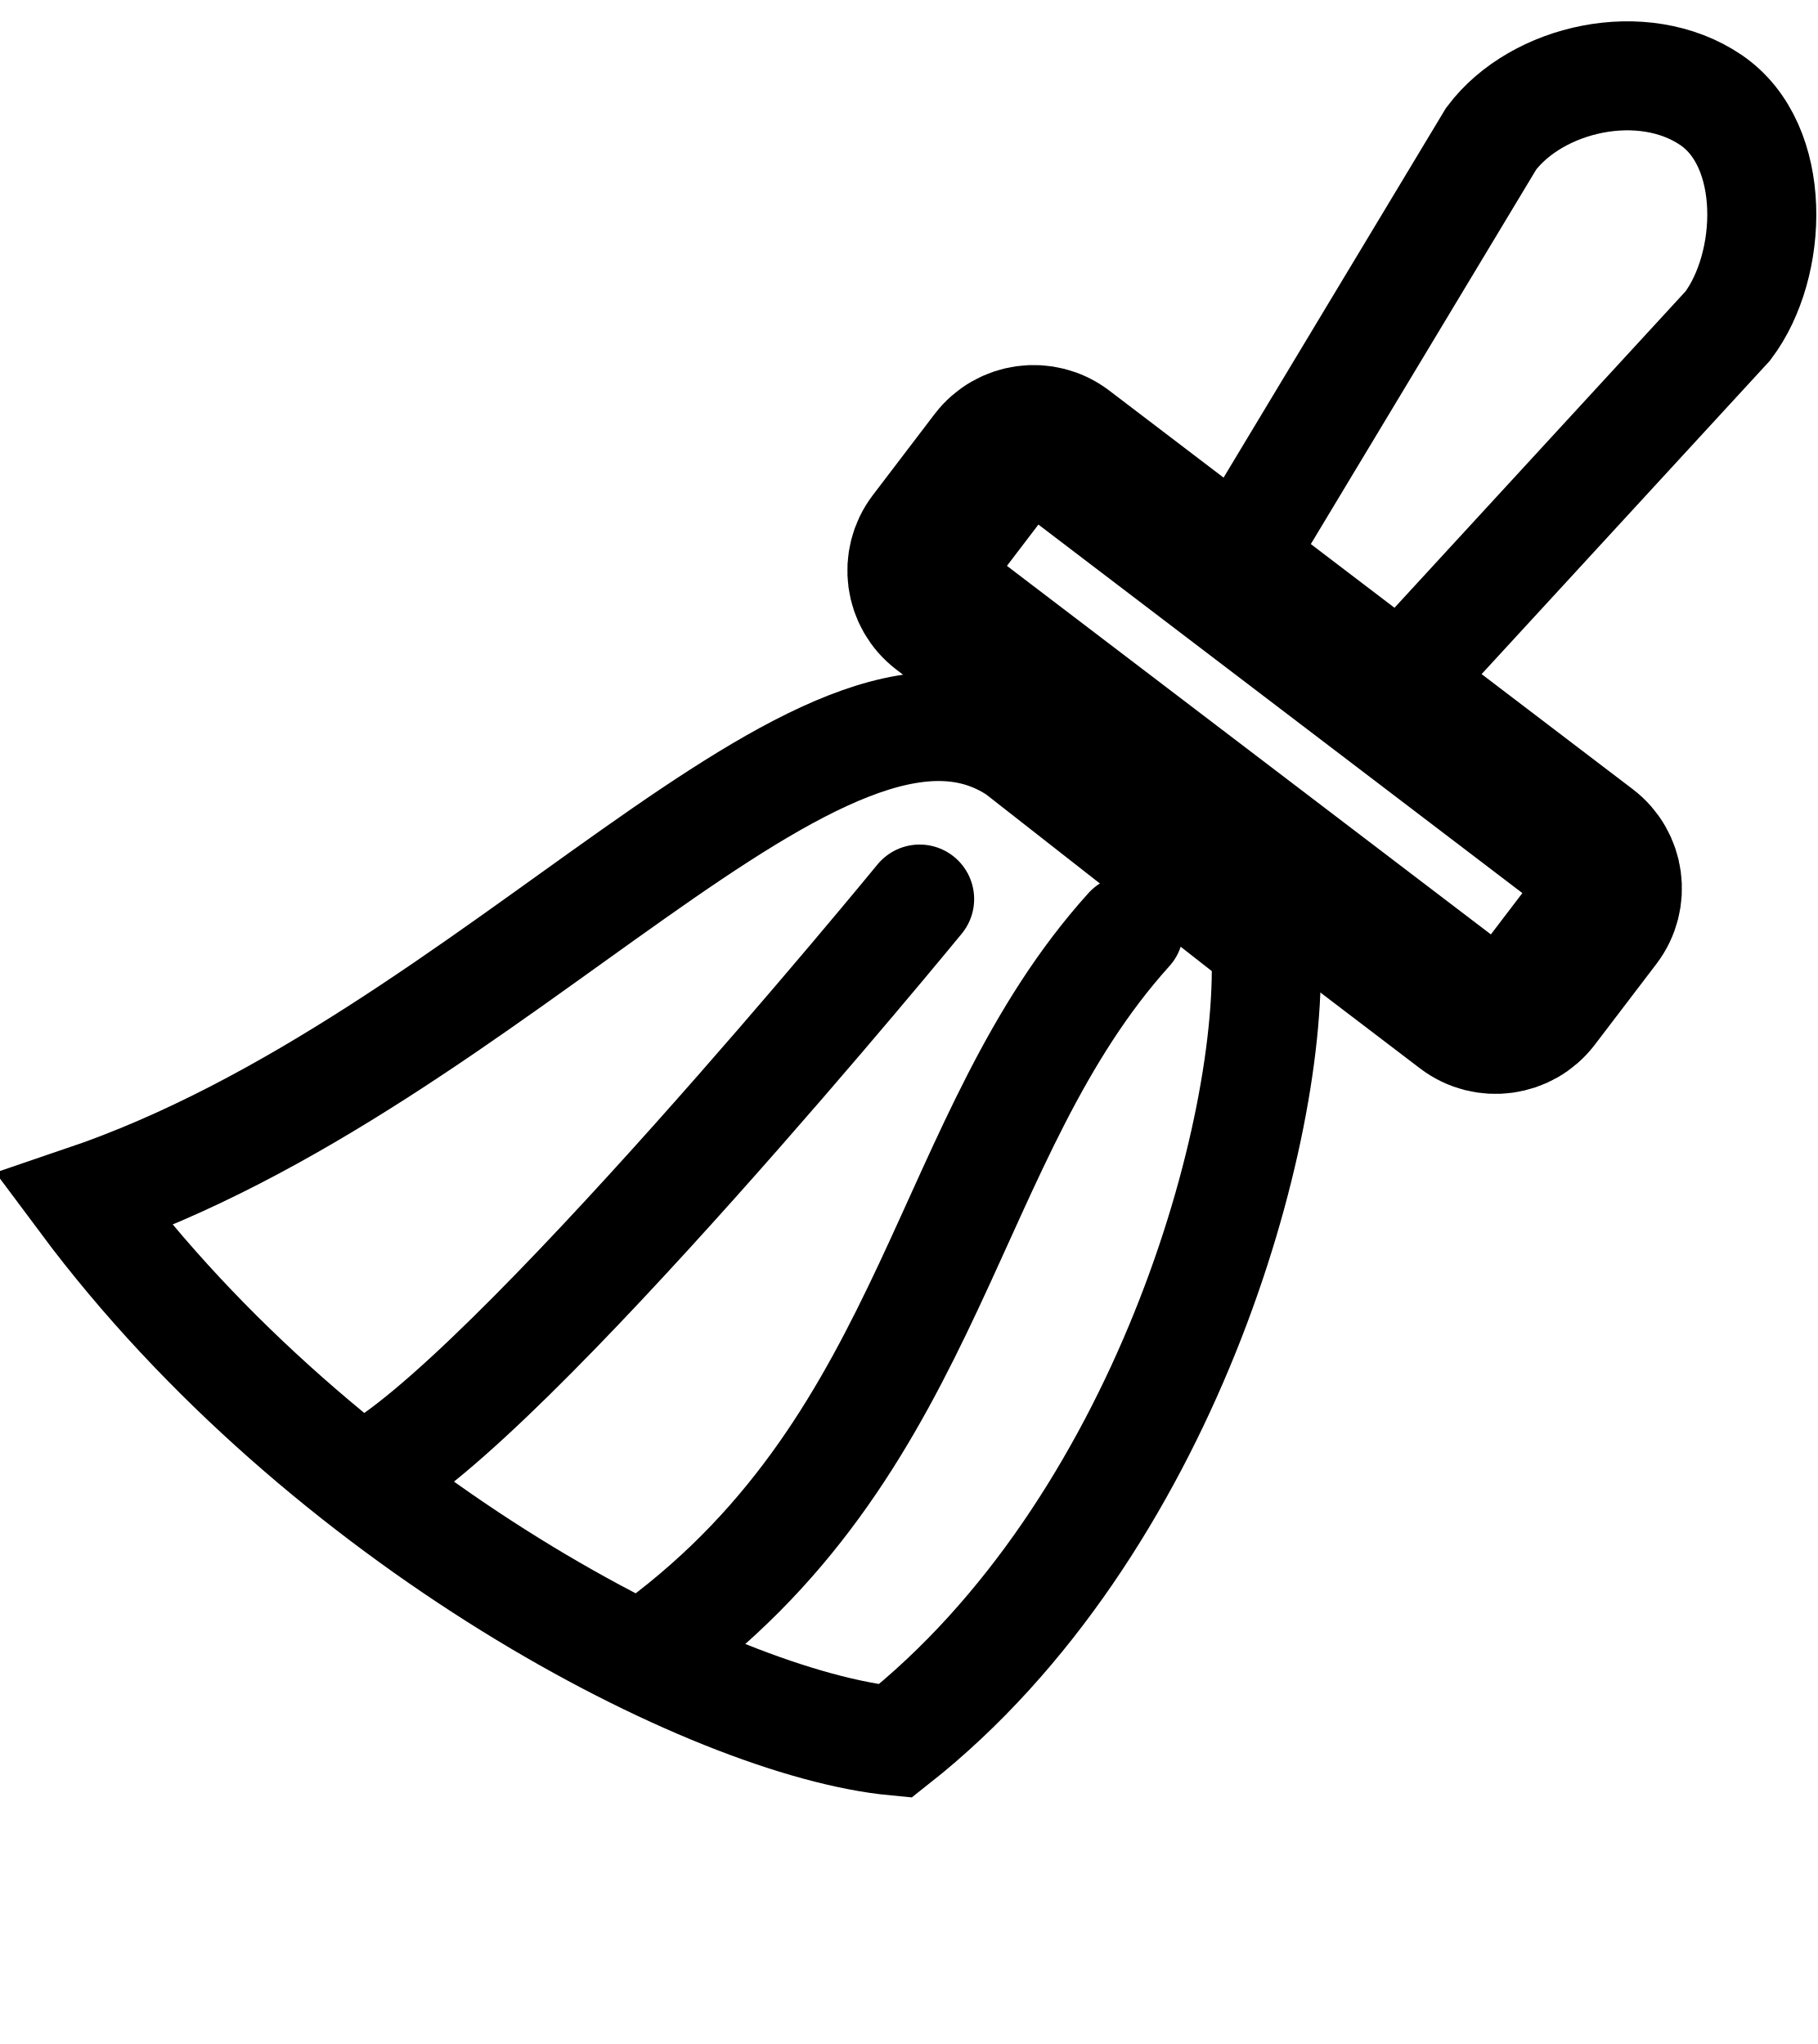
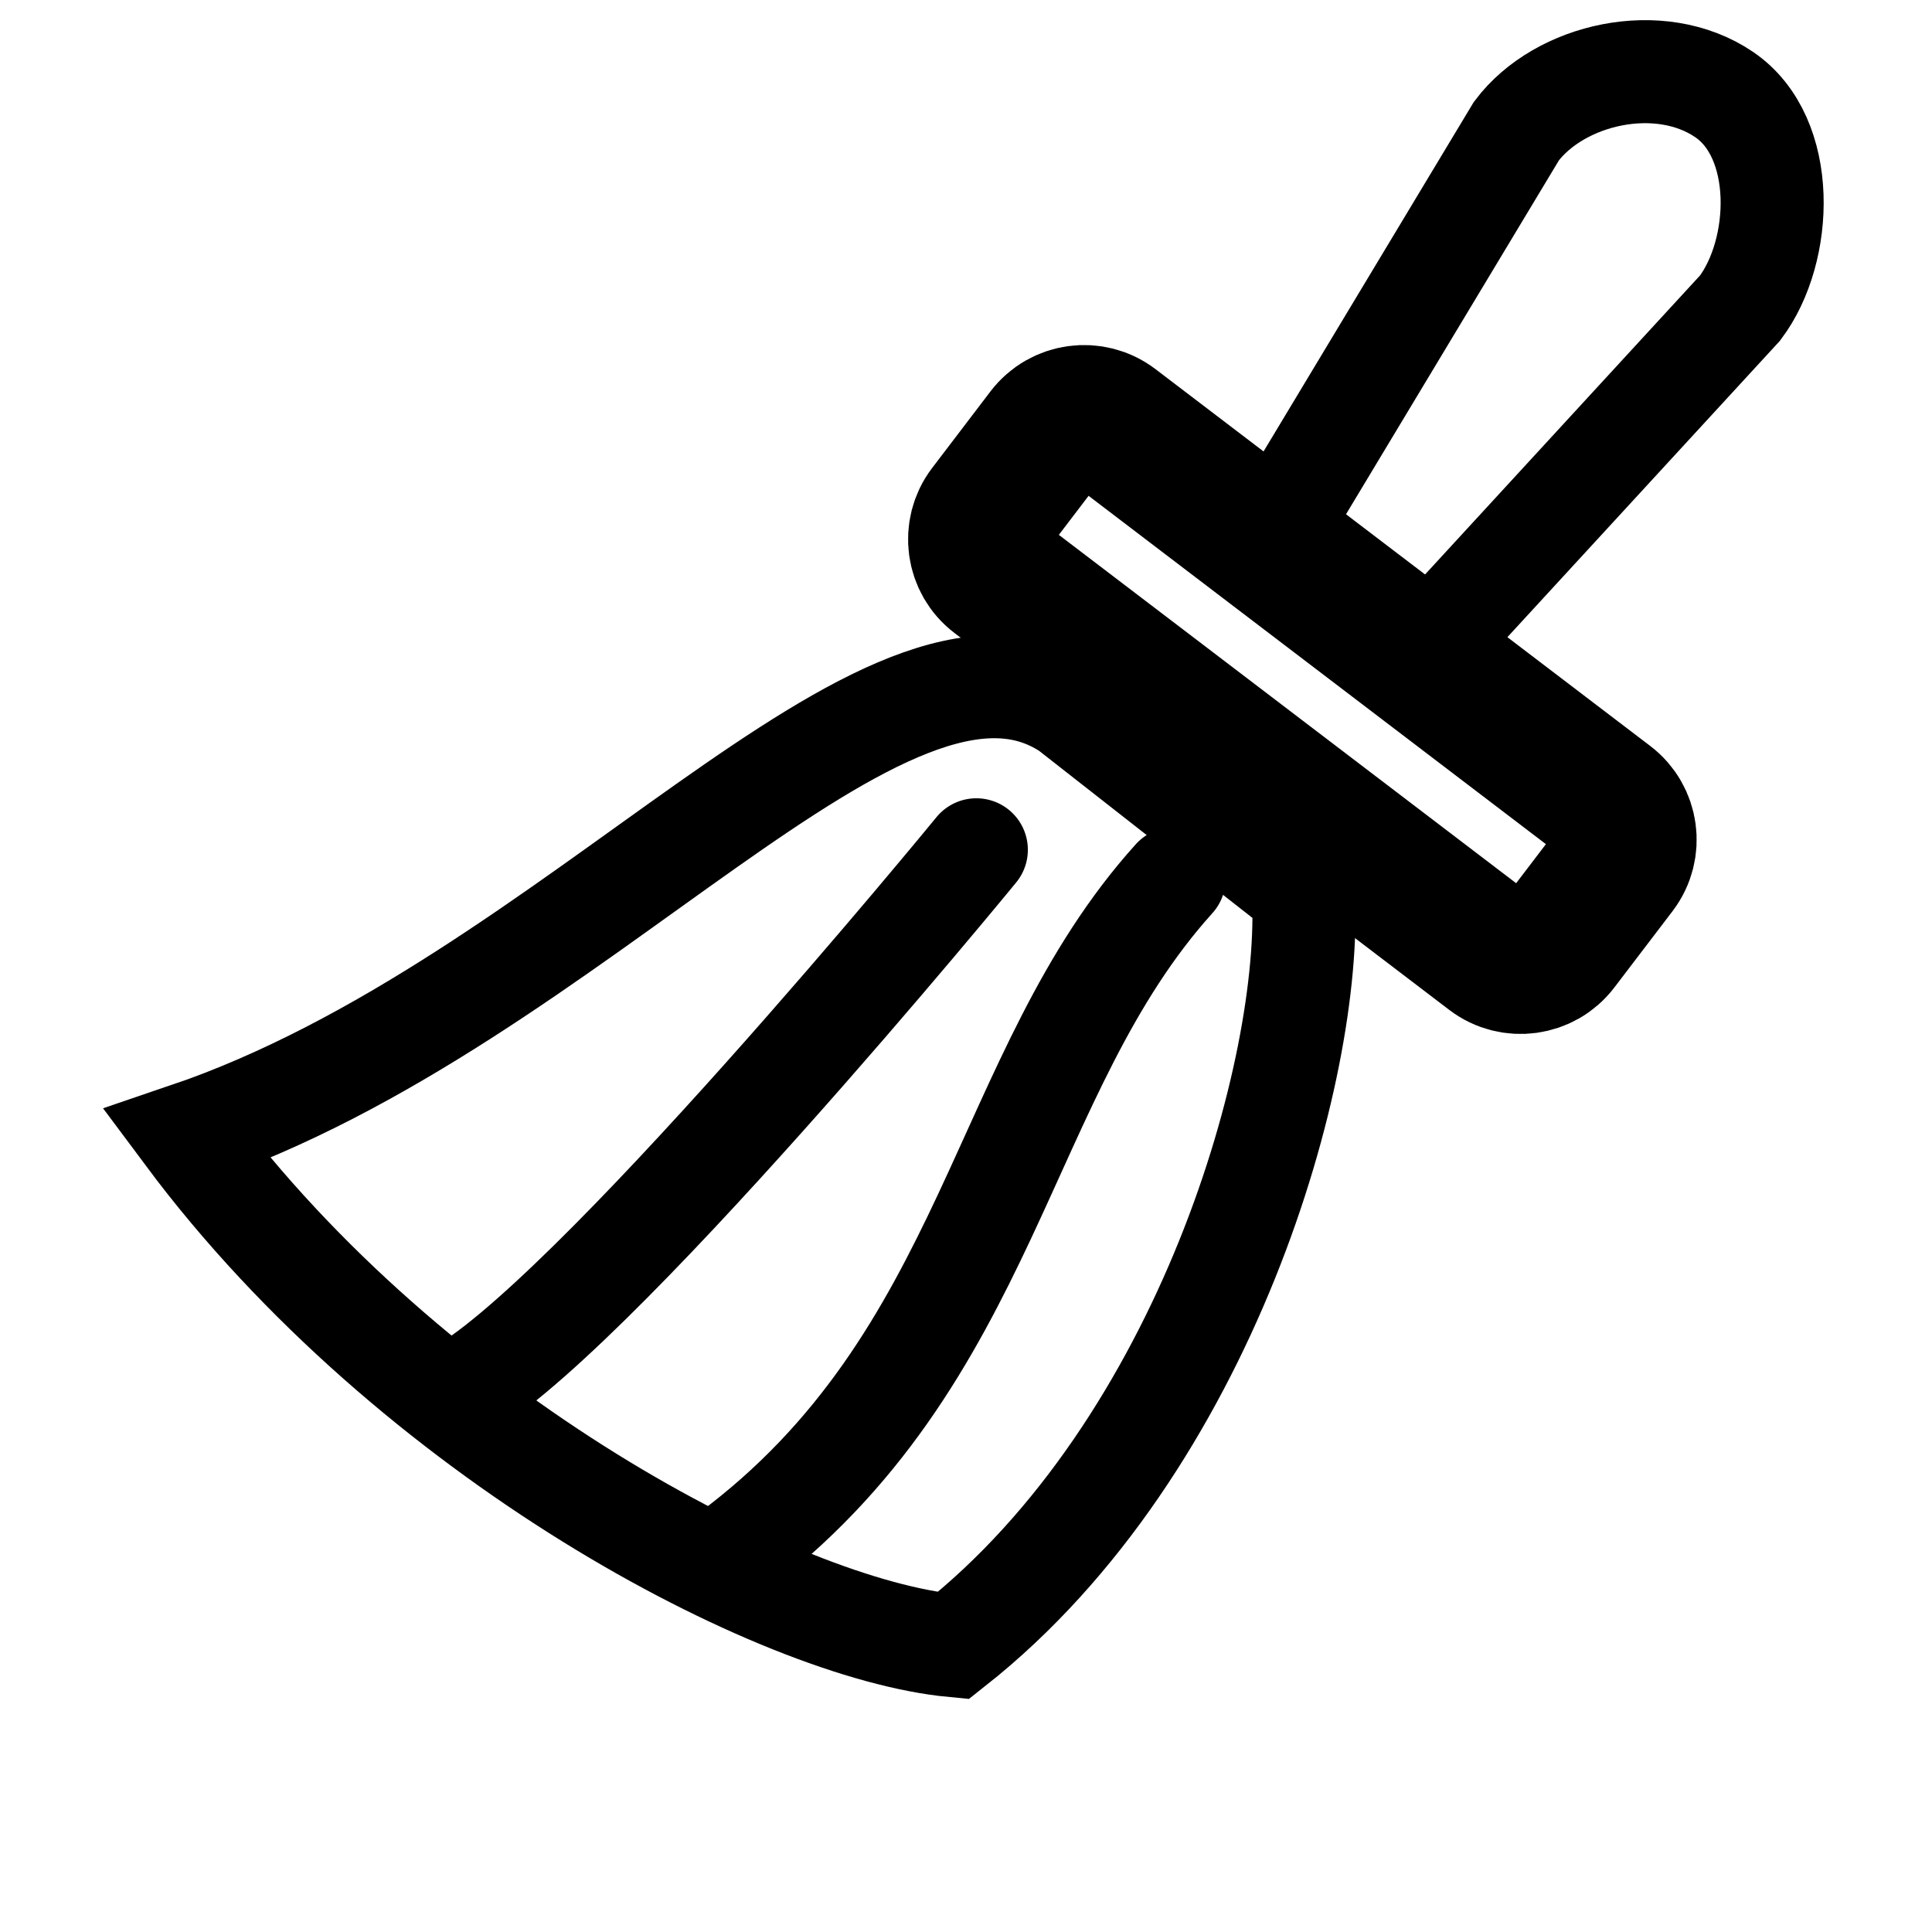
- <svg xmlns="http://www.w3.org/2000/svg" width="100%" height="100%" viewBox="0 0 48 54" version="1.1" xml:space="preserve" style="fill-rule:evenodd;clip-rule:evenodd;stroke-linecap:round;">
+ <svg xmlns="http://www.w3.org/2000/svg" width="100%" height="100%" viewBox="0 0 54 54" version="1.1" xml:space="preserve" style="fill-rule:evenodd;clip-rule:evenodd;stroke-linecap:round;">
  <g id="Layer-1">
-     <path id="path7966" d="M45.191,2.643c-1.802,-1.225 -4.599,-0.585 -5.807,1.021l-6.001,9.975c-1.208,1.606 0.042,2.129 1.279,3.082c1.236,0.953 1.977,1.963 3.186,0.357l7.787,-8.468c1.209,-1.605 1.323,-4.766 -0.444,-5.967Z" style="fill:none;stroke:#000;stroke-width:2.88px;" />
-     <path id="path7968" d="M33.429,24.941c0.275,4.892 -2.697,15.46 -9.785,21.056c-4.865,-0.463 -15.104,-5.804 -21.427,-14.293c10.938,-3.716 19.558,-15.306 24.669,-11.887l6.543,5.124Z" style="fill:none;stroke:#000;stroke-width:2.88px;stroke-linecap:butt;" />
-     <path id="path7976" d="M29.817,24.559c-4.9,5.43 -5.075,13.424 -12.432,18.89" style="fill:none;stroke:#000;stroke-width:2.88px;" />
-     <path id="path7978" d="M24.289,23.752c0,0 -10.977,13.401 -14.615,15.238" style="fill:none;stroke:#000;stroke-width:2.88px;" />
-     <path id="rect7984" d="M26.254,12.138c0.44,-0.578 1.266,-0.69 1.845,-0.25l13.83,10.534c0.577,0.44 0.689,1.266 0.25,1.845l-1.63,2.139c-0.441,0.577 -1.267,0.689 -1.845,0.25l-13.83,-10.535c-0.577,-0.439 -0.689,-1.265 -0.25,-1.843l1.63,-2.14Z" style="fill:none;stroke:#000;stroke-width:3.95px;" />
+     <path id="path7966" d="M48.191,2.643c-1.802,-1.225 -4.599,-0.585 -5.807,1.021l-6.001,9.975c-1.208,1.606 0.042,2.129 1.279,3.082c1.236,0.953 1.977,1.963 3.186,0.357l7.787,-8.468c1.209,-1.605 1.323,-4.766 -0.444,-5.967Z" style="fill:none;stroke:#000;stroke-width:2.88px;" />
+     <path id="path7968" d="M36.429,24.941c0.275,4.892 -2.697,15.46 -9.785,21.056c-4.865,-0.463 -15.104,-5.804 -21.427,-14.293c10.938,-3.716 19.558,-15.306 24.669,-11.887l6.543,5.124Z" style="fill:none;stroke:#000;stroke-width:2.88px;stroke-linecap:butt;" />
+     <path id="path7976" d="M32.817,24.559c-4.9,5.43 -5.075,13.424 -12.432,18.89" style="fill:none;stroke:#000;stroke-width:2.88px;" />
+     <path id="path7978" d="M27.289,23.752c0,0 -10.977,13.401 -14.615,15.238" style="fill:none;stroke:#000;stroke-width:2.88px;" />
+     <path id="rect7984" d="M29.254,12.138c0.44,-0.578 1.266,-0.69 1.845,-0.25l13.83,10.534c0.577,0.44 0.689,1.266 0.25,1.845l-1.63,2.139c-0.441,0.577 -1.267,0.689 -1.845,0.25l-13.83,-10.535c-0.577,-0.439 -0.689,-1.265 -0.25,-1.843l1.63,-2.14Z" style="fill:none;stroke:#000;stroke-width:3.95px;" />
  </g>
</svg>
